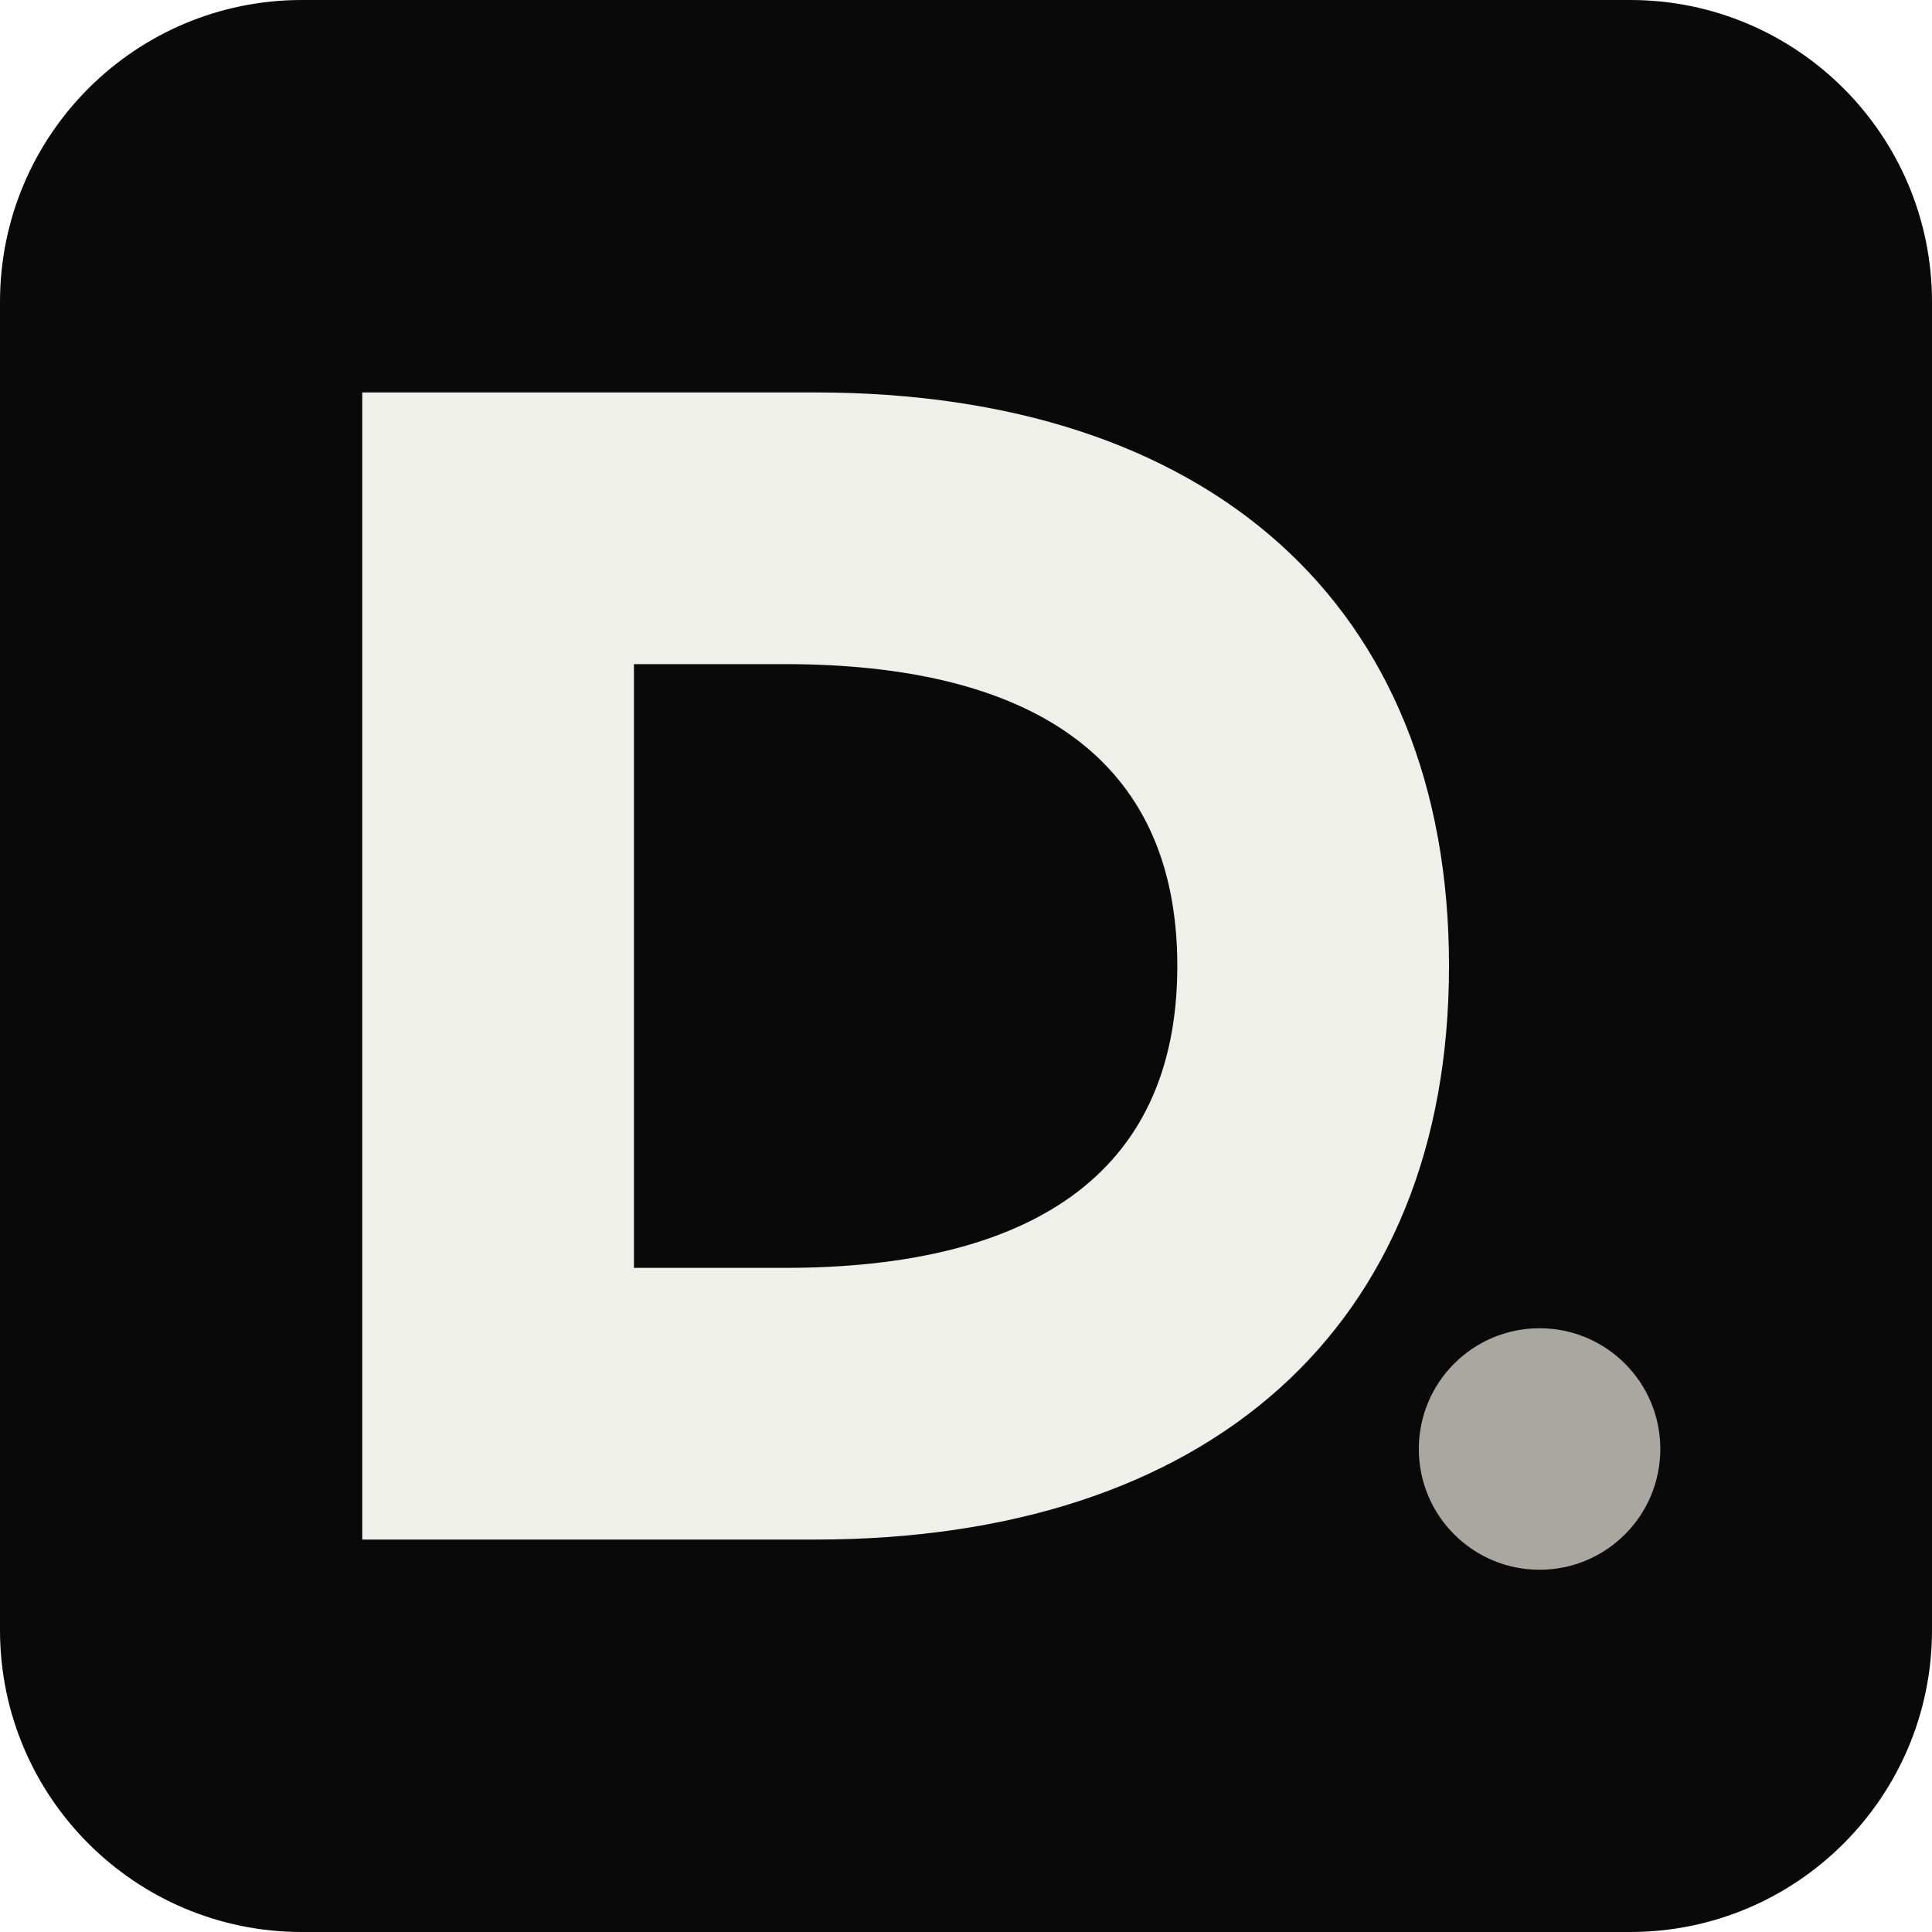
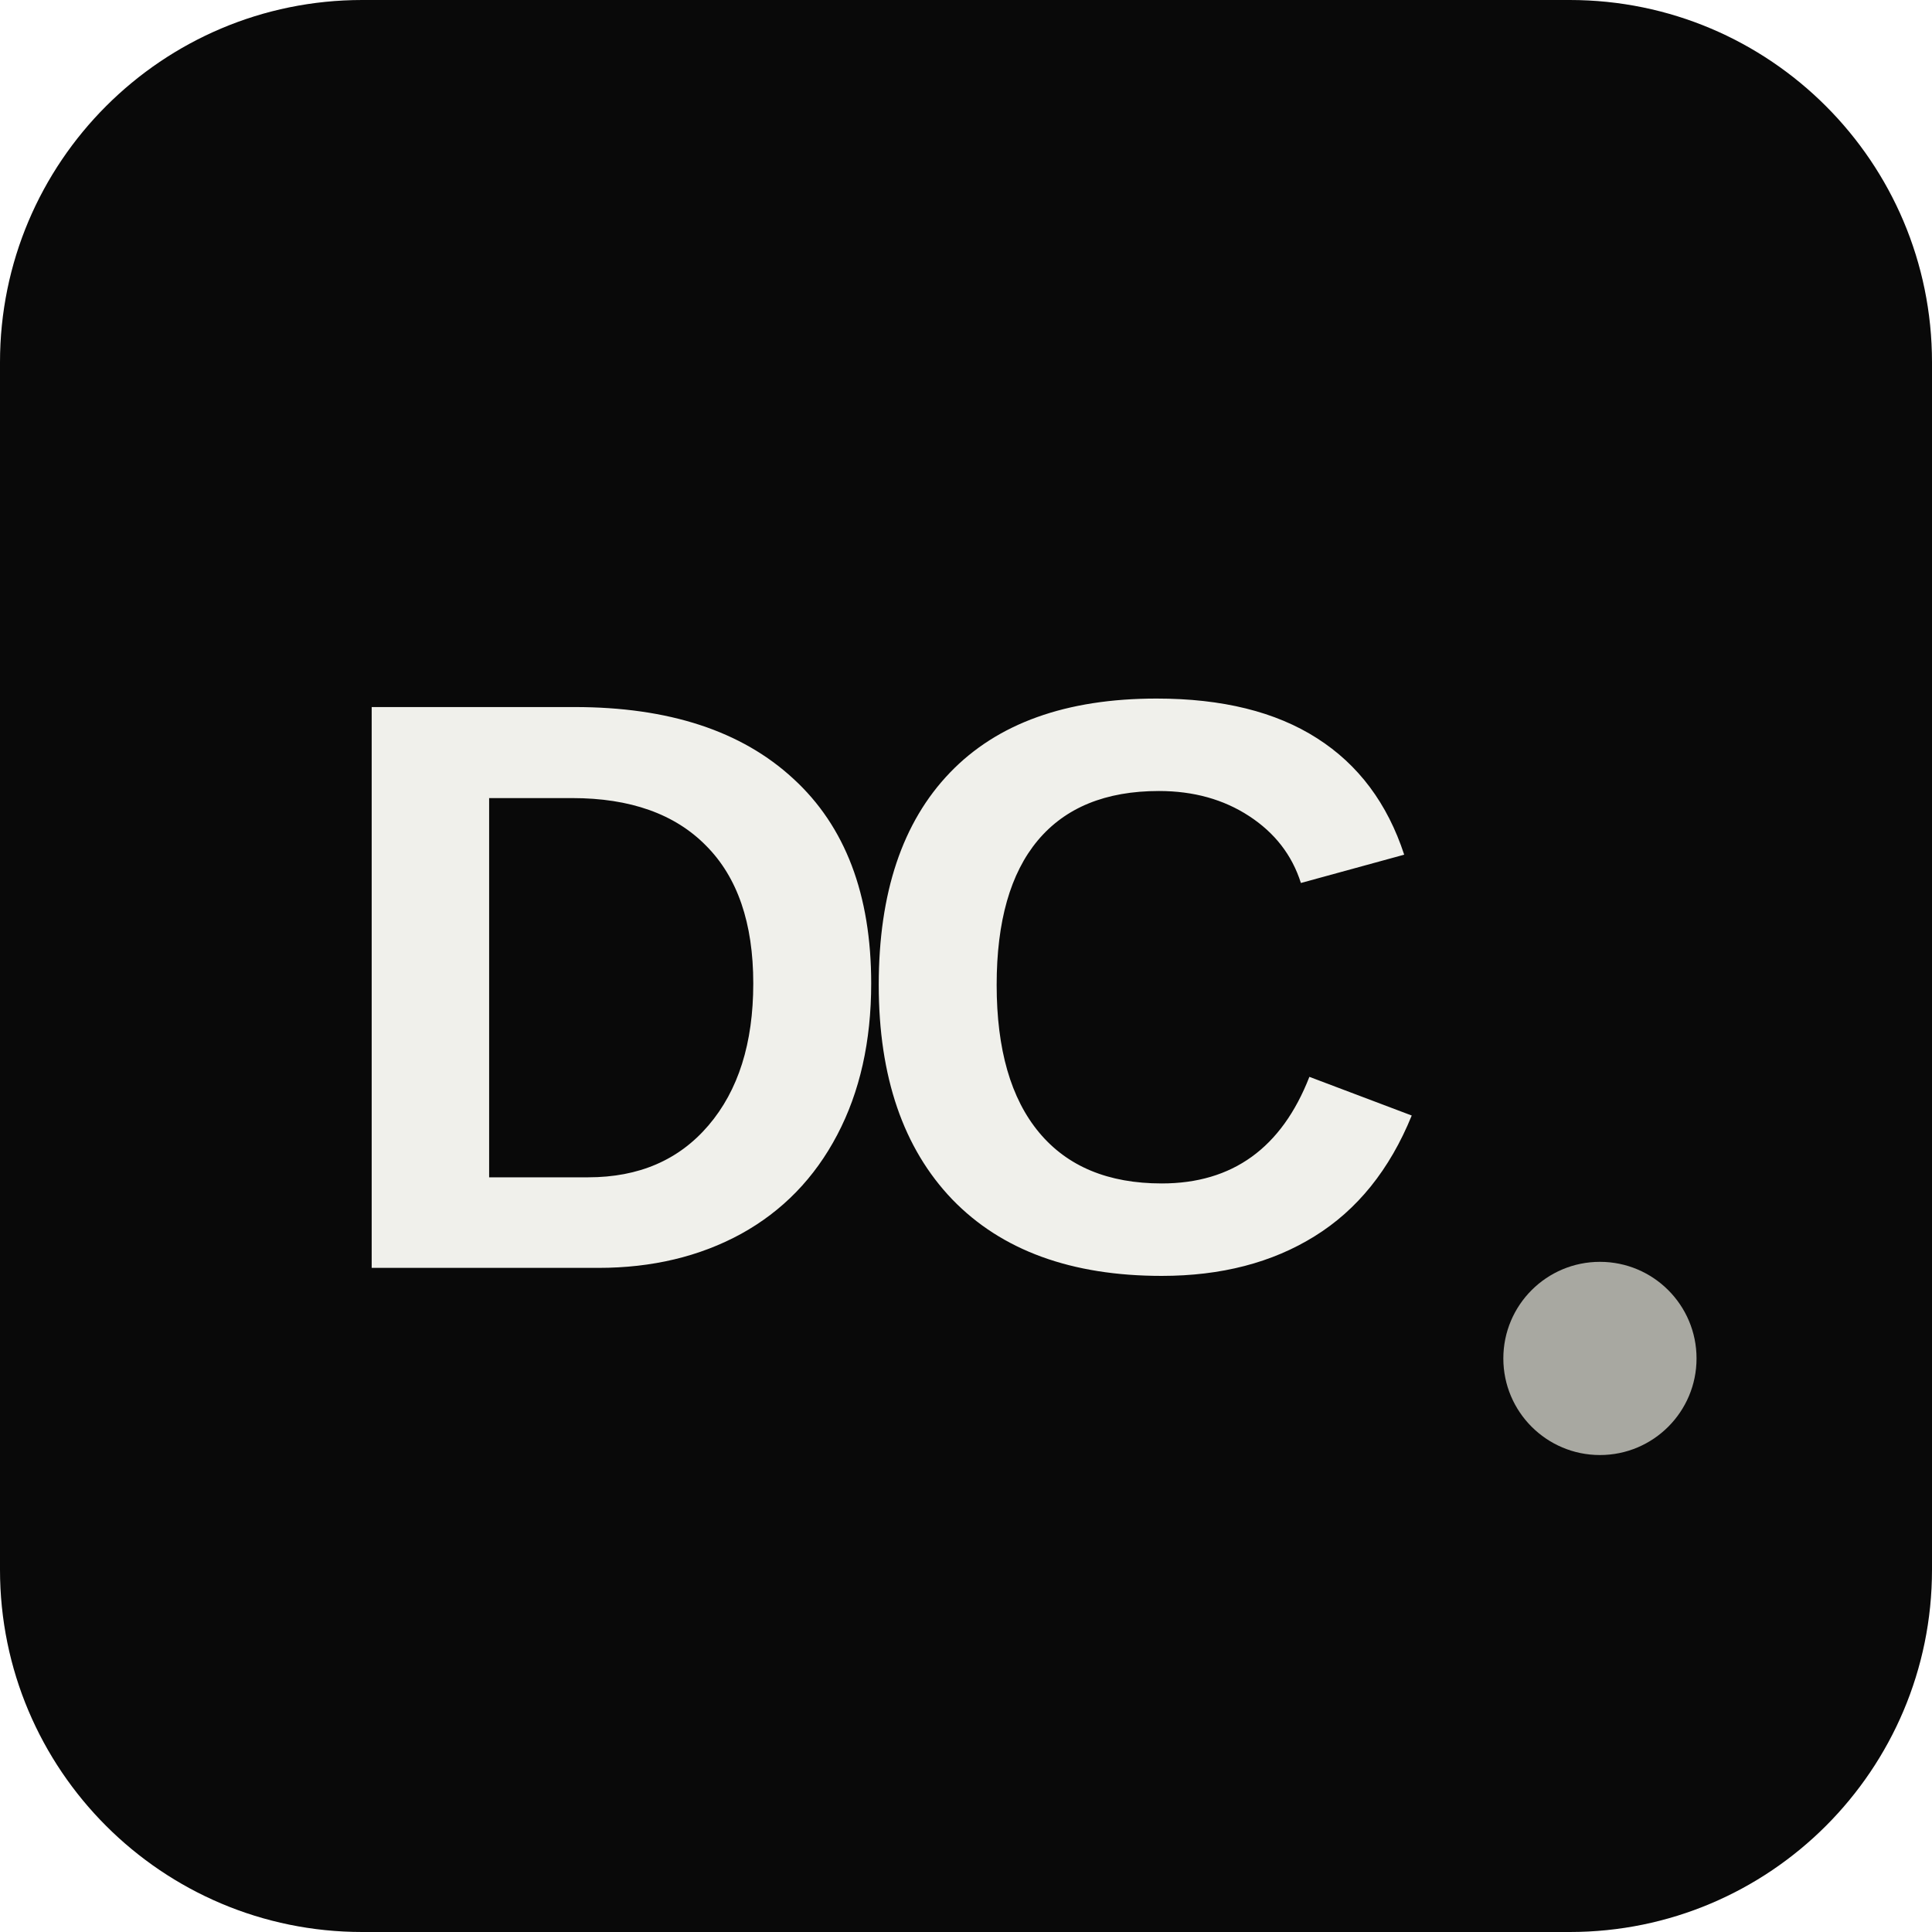
- <svg xmlns="http://www.w3.org/2000/svg" viewBox="0 0 64 64">
-   <rect width="64" height="64" rx="10" fill="#090909" />
-   <path d="M12 13h15c13 0 21 7 21 19S40 51 27 51H12V13Zm14 29c8 0 13-3 13-10s-5-10-13-10h-5v20h5Z" fill="#f0f0eb" />
-   <circle cx="51" cy="48" r="4" fill="#a8a8a1" />
+ <svg xmlns="http://www.w3.org/2000/svg" viewBox="0 0 64 64" role="img" aria-label="DC">
+   <rect width="64" height="64" rx="12" fill="#090909" />
+   <text x="29" y="42" text-anchor="middle" fill="#f0f0eb" font-family="Arial, Helvetica, sans-serif" font-size="27" font-weight="800" letter-spacing="-2">DC</text>
+   <circle cx="53" cy="45" r="3.2" fill="#a8a8a1" />
</svg>
